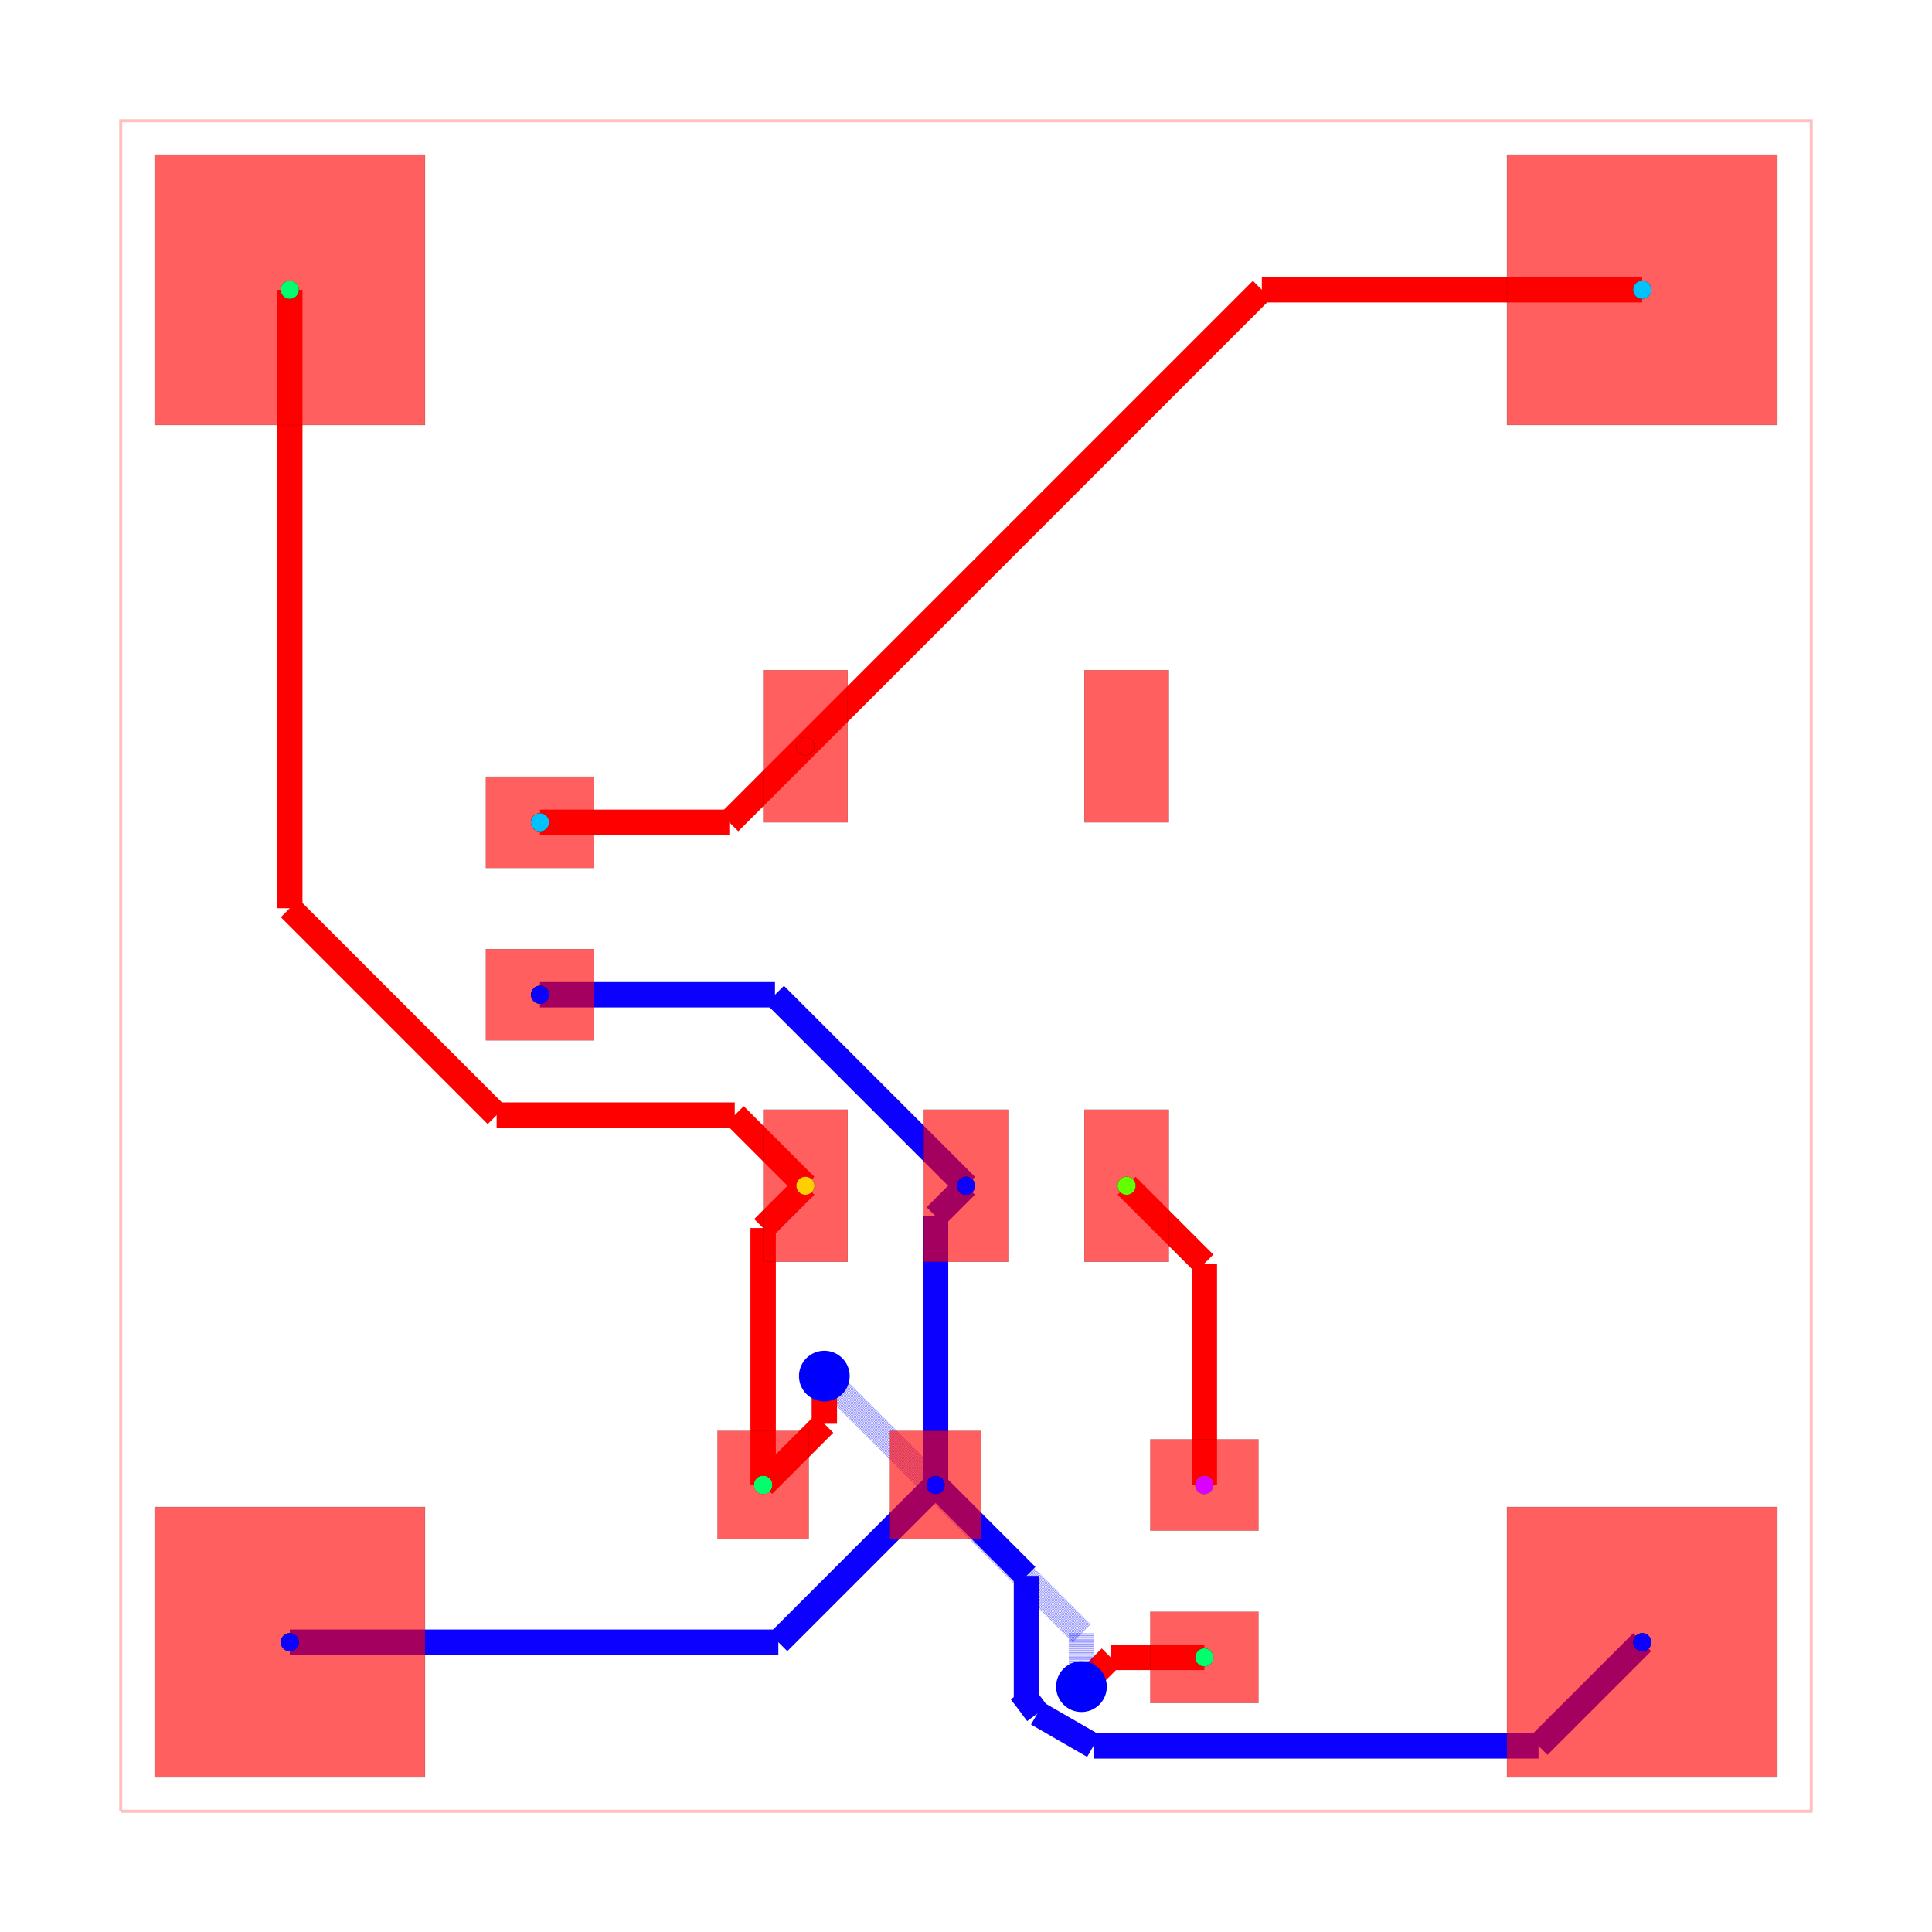
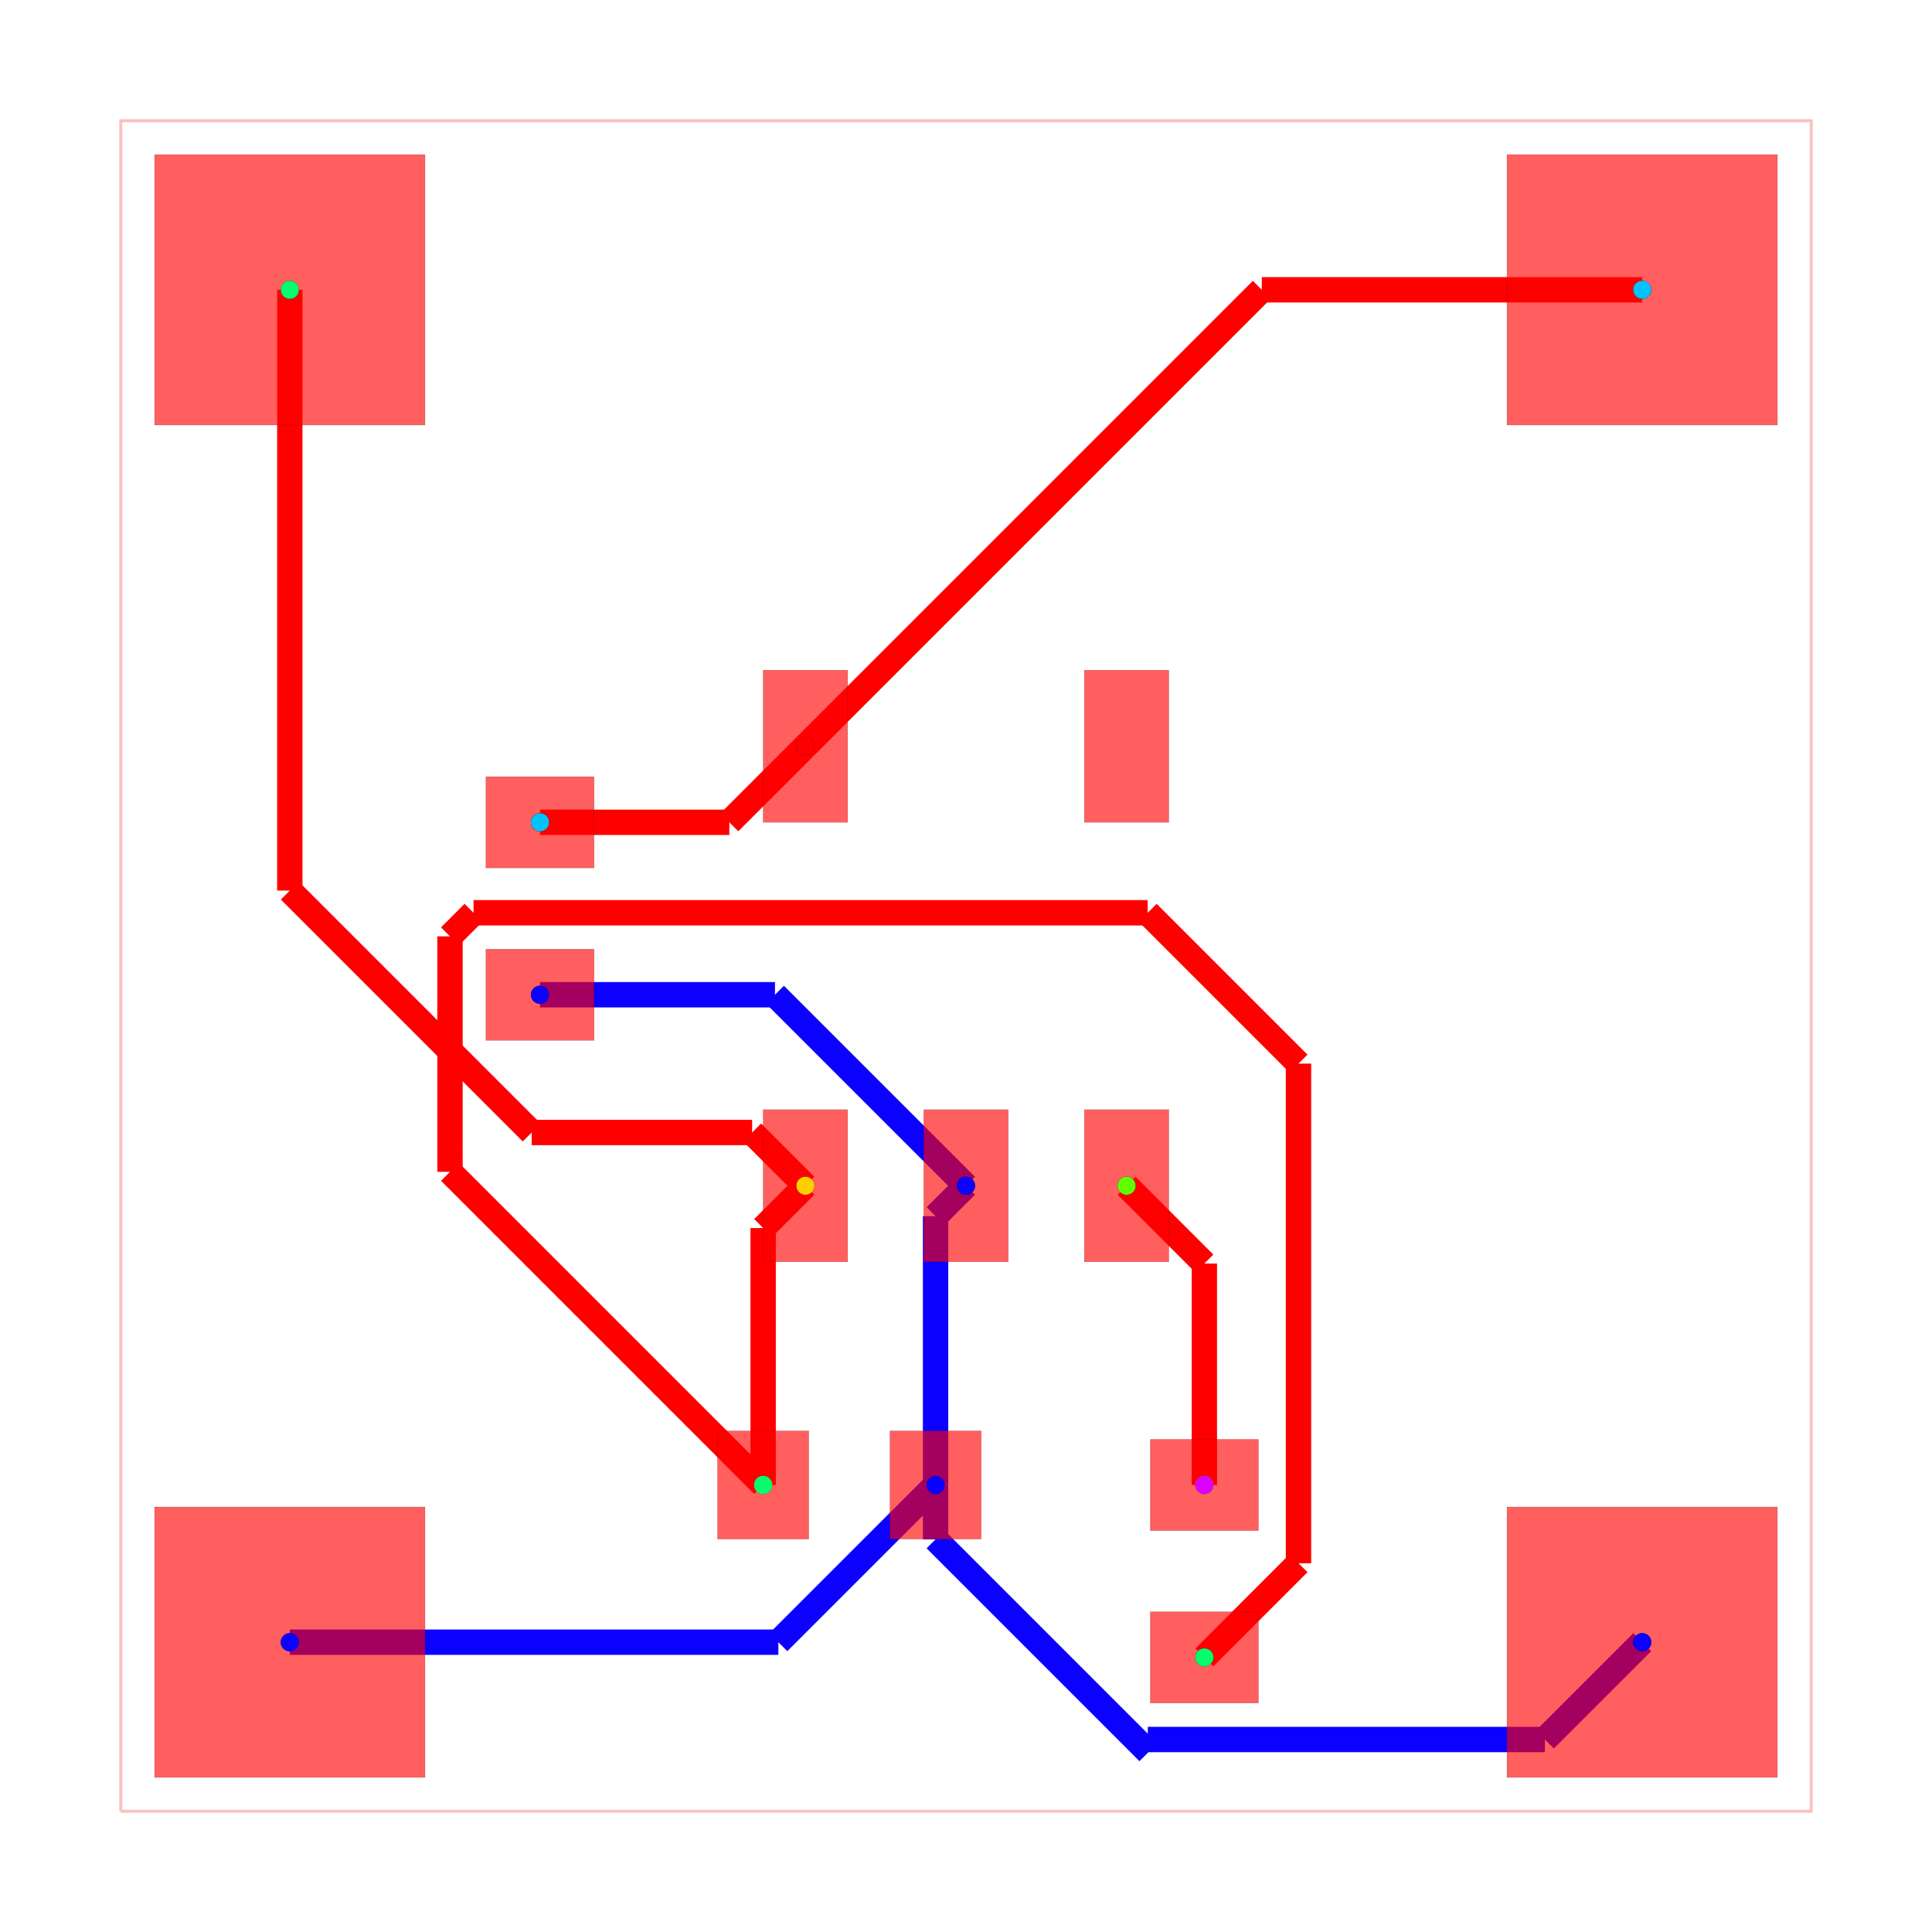
<svg xmlns="http://www.w3.org/2000/svg" width="640" height="640" viewBox="0 0 640 640">
  <rect width="100%" height="100%" fill="white" />
  <g>
    <polyline data-points="0,0 10,0 10,10 0,10 0,0" data-type="line" data-label="" points="40,600 600,600 600,40 40,40 40,600" fill="none" stroke="rgba(255,0,0,0.25)" stroke-width="1px" />
  </g>
  <g>
    <polyline data-points="4.82,1.93 4.82,3.5200000000000005" data-type="line" data-label="" points="309.92,491.92 309.92,402.88" fill="none" stroke="hsl(242.857, 100%, 50%)" stroke-width="8.4" />
  </g>
  <g>
    <polyline data-points="4.82,3.5200000000000005 5,3.7" data-type="line" data-label="" points="309.92,402.88 320,392.8" fill="none" stroke="hsl(242.857, 100%, 50%)" stroke-width="8.4" />
  </g>
  <g>
    <polyline data-points="2.48,4.83 3.87,4.83" data-type="line" data-label="" points="178.88,329.52 256.72,329.52" fill="none" stroke="hsl(242.857, 100%, 50%)" stroke-width="8.4" />
  </g>
  <g>
    <polyline data-points="3.87,4.83 5,3.7" data-type="line" data-label="" points="256.72,329.52 320,392.8" fill="none" stroke="hsl(242.857, 100%, 50%)" stroke-width="8.4" />
  </g>
  <g>
    <polyline data-points="1,1 3.8900000000000006,1" data-type="line" data-label="" points="96,544 257.84,544" fill="none" stroke="hsl(242.857, 100%, 50%)" stroke-width="8.4" />
  </g>
  <g>
    <polyline data-points="3.8900000000000006,1 4.82,1.93" data-type="line" data-label="" points="257.84,544 309.92,491.92" fill="none" stroke="hsl(242.857, 100%, 50%)" stroke-width="8.4" />
  </g>
  <g>
-     <polyline data-points="9,1 8.386637212363624,0.38663721236362303" data-type="line" data-label="" points="544,544 509.652,578.348" fill="none" stroke="hsl(242.857, 100%, 50%)" stroke-width="8.4" />
-   </g>
-   <g>
-     <polyline data-points="8.386637212363624,0.38663721236362303 5.754161212629963,0.386637212363623" data-type="line" data-label="" points="509.652,578.348 362.233,578.348" fill="none" stroke="hsl(242.857, 100%, 50%)" stroke-width="8.4" />
-   </g>
-   <g>
-     <polyline data-points="5.754161212629963,0.386637212363623 5.422,0.578" data-type="line" data-label="" points="362.233,578.348 343.632,567.632" fill="none" stroke="hsl(242.857, 100%, 50%)" stroke-width="8.4" />
-   </g>
-   <g>
-     <polyline data-points="5.422,0.578 5.3263054061174255,0.7065173772915726" data-type="line" data-label="" points="343.632,567.632 338.273,560.435" fill="none" stroke="hsl(242.857, 100%, 50%)" stroke-width="8.4" />
-   </g>
-   <g>
-     <polyline data-points="5.3263054061174255,0.7065173772915726 5.357630930702061,0.6644473491054447" data-type="line" data-label="" points="338.273,560.435 340.027,562.791" fill="none" stroke="hsl(242.857, 100%, 50%)" stroke-width="8.4" />
-   </g>
-   <g>
-     <polyline data-points="5.357630930702061,0.6644473491054447 5.357630930702061,1.3923690692979396" data-type="line" data-label="" points="340.027,562.791 340.027,522.027" fill="none" stroke="hsl(242.857, 100%, 50%)" stroke-width="8.4" />
-   </g>
-   <g>
-     <polyline data-points="5.357630930702061,1.3923690692979396 4.82,1.93" data-type="line" data-label="" points="340.027,522.027 309.92,491.92" fill="none" stroke="hsl(242.857, 100%, 50%)" stroke-width="8.4" />
+     <polyline data-points="9,1 8.424363687948665,0.4243636879486652" data-type="line" data-label="" points="544,544 511.764,576.236" fill="none" stroke="hsl(242.857, 100%, 50%)" stroke-width="8.4" />
+   </g>
+   <g>
+     <polyline data-points="8.424363687948665,0.4243636879486652 6.075407751488815,0.4243636879486652" data-type="line" data-label="" points="511.764,576.236 380.223,576.236" fill="none" stroke="hsl(242.857, 100%, 50%)" stroke-width="8.4" />
+   </g>
+   <g>
+     <polyline data-points="6.075407751488815,0.4243636879486652 6.075407751488815,0.3530222140728126" data-type="line" data-label="" points="380.223,576.236 380.223,580.231" fill="none" stroke="hsl(242.857, 100%, 50%)" stroke-width="8.4" />
+   </g>
+   <g>
+     <polyline data-points="6.075407751488815,0.3530222140728126 6.078401283031637,0.35002868252999125" data-type="line" data-label="" points="380.223,580.231 380.39,580.398" fill="none" stroke="hsl(242.857, 100%, 50%)" stroke-width="8.4" />
+   </g>
+   <g>
+     <polyline data-points="6.078401283031637,0.35002868252999125 4.82,1.6084299655616277" data-type="line" data-label="" points="380.39,580.398 309.92,509.928" fill="none" stroke="hsl(242.857, 100%, 50%)" stroke-width="8.4" />
+   </g>
+   <g>
+     <polyline data-points="4.82,1.6084299655616277 4.82,1.93" data-type="line" data-label="" points="309.92,509.928 309.92,491.92" fill="none" stroke="hsl(242.857, 100%, 50%)" stroke-width="8.4" />
  </g>
  <g>
    <polyline data-points="6.41,1.93 6.41,3.24" data-type="line" data-label="" points="398.96,491.92 398.96,418.56" fill="none" stroke="red" stroke-width="8.4" />
  </g>
  <g>
    <polyline data-points="6.41,3.24 5.95,3.7" data-type="line" data-label="" points="398.96,418.56 373.2,392.8" fill="none" stroke="red" stroke-width="8.4" />
  </g>
  <g>
    <polyline data-points="3.8,1.93 3.8,3.45" data-type="line" data-label="" points="252.8,491.92 252.8,406.8" fill="none" stroke="red" stroke-width="8.4" />
  </g>
  <g>
    <polyline data-points="3.8,3.45 4.05,3.7" data-type="line" data-label="" points="252.8,406.8 266.8,392.8" fill="none" stroke="red" stroke-width="8.4" />
  </g>
  <g>
-     <polyline data-points="6.410040500000138,0.9100289000000319 5.856028900000032,0.9100289000000319" data-type="line" data-label="" points="398.962,549.038 367.938,549.038" fill="none" stroke="red" stroke-width="8.4" />
-   </g>
-   <g>
-     <polyline data-points="5.856028900000032,0.9100289000000319 5.744079854434766,0.7980798544347657" data-type="line" data-label="" points="367.938,549.038 361.668,555.308" fill="none" stroke="red" stroke-width="8.4" />
-   </g>
-   <g>
-     <polyline data-points="5.744079854434766,0.7980798544347657 5.744079854434766,0.7980798544347657" data-type="line" data-label="" points="361.668,555.308 361.668,555.308" fill="none" stroke="red" stroke-width="8.4" />
-   </g>
-   <g>
-     <polyline data-points="5.744079854434766,0.7980798544347657 5.683,0.7370000000000001" data-type="line" data-label="" points="361.668,555.308 358.248,558.728" fill="none" stroke="red" stroke-width="8.4" />
-   </g>
-   <g>
-     <polyline data-points="5.683,0.7370000000000001 5.683,1.0530000000000004" data-type="line" data-label="" points="358.248,558.728 358.248,541.032" fill="none" stroke="rgba(0,0,255,0.5)" stroke-width="8.4" stroke-dasharray="0.2 0.2" />
-   </g>
-   <g>
-     <polyline data-points="5.683,1.0530000000000004 4.133604607609219,2.602395392390781" data-type="line" data-label="" points="358.248,541.032 271.482,454.266" fill="none" stroke="rgba(0,0,255,0.5)" stroke-width="8.4" stroke-dasharray="0.2 0.2" />
-   </g>
-   <g>
-     <polyline data-points="4.133604607609219,2.602395392390781 4.133604607609219,2.6023953923907808" data-type="line" data-label="" points="271.482,454.266 271.482,454.266" fill="none" stroke="rgba(0,0,255,0.5)" stroke-width="8.4" stroke-dasharray="0.2 0.2" />
-   </g>
-   <g>
-     <polyline data-points="4.133604607609219,2.6023953923907808 4.162,2.574" data-type="line" data-label="" points="271.482,454.266 273.072,455.856" fill="none" stroke="rgba(0,0,255,0.5)" stroke-width="8.4" stroke-dasharray="0.2 0.2" />
-   </g>
-   <g>
-     <polyline data-points="4.162,2.574 4.162,2.292" data-type="line" data-label="" points="273.072,455.856 273.072,471.648" fill="none" stroke="red" stroke-width="8.4" />
-   </g>
-   <g>
-     <polyline data-points="4.162,2.292 3.8,1.93" data-type="line" data-label="" points="273.072,471.648 252.8,491.92" fill="none" stroke="red" stroke-width="8.4" />
-   </g>
-   <g>
-     <polyline data-points="1,9 1,5.3416544969062825" data-type="line" data-label="" points="96,96 96,300.867" fill="none" stroke="red" stroke-width="8.4" />
-   </g>
-   <g>
-     <polyline data-points="1,5.3416544969062825 2.223648878333206,4.1180056185730765" data-type="line" data-label="" points="96,300.867 164.524,369.392" fill="none" stroke="red" stroke-width="8.4" />
-   </g>
-   <g>
-     <polyline data-points="2.223648878333206,4.1180056185730765 3.6319943814269235,4.1180056185730765" data-type="line" data-label="" points="164.524,369.392 243.392,369.392" fill="none" stroke="red" stroke-width="8.4" />
-   </g>
-   <g>
-     <polyline data-points="3.6319943814269235,4.1180056185730765 4.05,3.7" data-type="line" data-label="" points="243.392,369.392 266.8,392.8" fill="none" stroke="red" stroke-width="8.4" />
-   </g>
-   <g>
-     <polyline data-points="2.4800405000001375,5.849972899999968 3.599972899999968,5.849972899999968" data-type="line" data-label="" points="178.882,272.402 241.598,272.402" fill="none" stroke="red" stroke-width="8.4" />
-   </g>
-   <g>
-     <polyline data-points="3.599972899999968,5.849972899999968 4.05,6.3" data-type="line" data-label="" points="241.598,272.402 266.8,247.2" fill="none" stroke="red" stroke-width="8.4" />
+     <polyline data-points="6.41,0.91 6.966929691447123,1.466929691447123" data-type="line" data-label="" points="398.96,549.04 430.148,517.852" fill="none" stroke="red" stroke-width="8.4" />
+   </g>
+   <g>
+     <polyline data-points="6.966929691447123,1.466929691447123 6.966929691447123,4.422524034046319" data-type="line" data-label="" points="430.148,517.852 430.148,352.339" fill="none" stroke="red" stroke-width="8.4" />
+   </g>
+   <g>
+     <polyline data-points="6.966929691447123,4.422524034046319 6.0746710083275355,5.314782717165906" data-type="line" data-label="" points="430.148,352.339 380.182,302.372" fill="none" stroke="red" stroke-width="8.4" />
+   </g>
+   <g>
+     <polyline data-points="6.0746710083275355,5.314782717165906 2.0870034109863638,5.314782717165906" data-type="line" data-label="" points="380.182,302.372 156.872,302.372" fill="none" stroke="red" stroke-width="8.4" />
+   </g>
+   <g>
+     <polyline data-points="2.0870034109863638,5.314782717165906 1.9475731655613817,5.175352471740924" data-type="line" data-label="" points="156.872,302.372 149.064,310.18" fill="none" stroke="red" stroke-width="8.4" />
+   </g>
+   <g>
+     <polyline data-points="1.9475731655613817,5.175352471740924 1.9475731655613817,3.9121658153312993" data-type="line" data-label="" points="149.064,310.18 149.064,380.919" fill="none" stroke="red" stroke-width="8.4" />
+   </g>
+   <g>
+     <polyline data-points="1.9475731655613817,3.9121658153312993 1.9475731655613817,3.782426834438618" data-type="line" data-label="" points="149.064,380.919 149.064,388.184" fill="none" stroke="red" stroke-width="8.4" />
+   </g>
+   <g>
+     <polyline data-points="1.9475731655613817,3.782426834438618 3.8,1.93" data-type="line" data-label="" points="149.064,388.184 252.8,491.92" fill="none" stroke="red" stroke-width="8.4" />
+   </g>
+   <g>
+     <polyline data-points="1,9 1,5.446145409054555" data-type="line" data-label="" points="96,96 96,295.016" fill="none" stroke="red" stroke-width="8.4" />
+   </g>
+   <g>
+     <polyline data-points="1,5.446145409054555 2.4310295949457643,4.015115814108791" data-type="line" data-label="" points="96,295.016 176.138,375.154" fill="none" stroke="red" stroke-width="8.4" />
+   </g>
+   <g>
+     <polyline data-points="2.4310295949457643,4.015115814108791 3.734884185891209,4.015115814108791" data-type="line" data-label="" points="176.138,375.154 249.154,375.154" fill="none" stroke="red" stroke-width="8.4" />
+   </g>
+   <g>
+     <polyline data-points="3.734884185891209,4.015115814108791 4.05,3.7" data-type="line" data-label="" points="249.154,375.154 266.8,392.8" fill="none" stroke="red" stroke-width="8.4" />
+   </g>
+   <g>
+     <polyline data-points="2.48,5.85 3.5999999999999996,5.85" data-type="line" data-label="" points="178.88,272.4 241.6,272.4" fill="none" stroke="red" stroke-width="8.4" />
+   </g>
+   <g>
+     <polyline data-points="3.5999999999999996,5.85 4.05,6.3" data-type="line" data-label="" points="241.6,272.4 266.8,247.2" fill="none" stroke="red" stroke-width="8.4" />
  </g>
  <g>
    <polyline data-points="9,9 6.75,9" data-type="line" data-label="" points="544,96 418,96" fill="none" stroke="red" stroke-width="8.4" />
  </g>
  <g>
    <polyline data-points="6.75,9 4.05,6.3" data-type="line" data-label="" points="418,96 266.8,247.2" fill="none" stroke="red" stroke-width="8.4" />
  </g>
  <g>
    <rect data-type="rect" data-label="top source_trace_9, source_net_0" data-x="4.050040000000138" data-y="3.7000280000000316" x="252.802" y="367.598" width="28" height="50.4" fill="rgba(255,0,0,0.25)" stroke="black" stroke-width="0.018" />
  </g>
  <g>
    <rect data-type="rect" data-label="top source_net_2" data-x="4.999999999999943" data-y="3.7000280000000316" x="306" y="367.598" width="28" height="50.4" fill="rgba(255,0,0,0.25)" stroke="black" stroke-width="0.018" />
  </g>
  <g>
    <rect data-type="rect" data-label="top source_trace_12, source_net_3" data-x="5.949959999999862" data-y="3.7000280000000316" x="359.198" y="367.598" width="28" height="50.4" fill="rgba(255,0,0,0.25)" stroke="black" stroke-width="0.018" />
  </g>
  <g>
    <rect data-type="rect" data-label="top" data-x="5.949959999999862" data-y="6.299971999999968" x="359.198" y="222.002" width="28" height="50.4" fill="rgba(255,0,0,0.25)" stroke="black" stroke-width="0.018" />
  </g>
  <g>
    <rect data-type="rect" data-label="top source_trace_5, source_net_1" data-x="4.050040000000138" data-y="6.299971999999968" x="252.802" y="222.002" width="28" height="50.4" fill="rgba(255,0,0,0.25)" stroke="black" stroke-width="0.018" />
  </g>
  <g>
    <rect data-type="rect" data-label="top source_trace_5, source_net_1" data-x="2.4800405000001375" data-y="5.849972899999968" x="160.962" y="257.282" width="35.84" height="30.24" fill="rgba(255,0,0,0.25)" stroke="black" stroke-width="0.018" />
  </g>
  <g>
    <rect data-type="rect" data-label="top source_net_2" data-x="2.4800405000001375" data-y="4.8299728999999685" x="160.962" y="314.402" width="35.84" height="30.24" fill="rgba(255,0,0,0.25)" stroke="black" stroke-width="0.018" />
  </g>
  <g>
    <rect data-type="rect" data-label="top source_trace_9, source_net_0" data-x="3.8000405000001383" data-y="1.9300289000000315" x="237.682" y="473.998" width="30.24" height="35.84" fill="rgba(255,0,0,0.25)" stroke="black" stroke-width="0.018" />
  </g>
  <g>
    <rect data-type="rect" data-label="top source_net_2" data-x="4.820040500000138" data-y="1.9300289000000315" x="294.802" y="473.998" width="30.24" height="35.84" fill="rgba(255,0,0,0.25)" stroke="black" stroke-width="0.018" />
  </g>
  <g>
    <rect data-type="rect" data-label="top source_trace_9, source_net_0" data-x="6.410040500000138" data-y="0.9100289000000319" x="381.042" y="533.918" width="35.84" height="30.24" fill="rgba(255,0,0,0.25)" stroke="black" stroke-width="0.018" />
  </g>
  <g>
    <rect data-type="rect" data-label="top source_trace_12, source_net_3" data-x="6.410040500000138" data-y="1.9300289000000315" x="381.042" y="476.798" width="35.84" height="30.24" fill="rgba(255,0,0,0.25)" stroke="black" stroke-width="0.018" />
  </g>
  <g>
    <rect data-type="rect" data-label="top source_net_2 inner1 source_net_2 inner2 source_net_2 bottom source_net_2" data-x="1" data-y="1" x="51.2" y="499.2" width="89.6" height="89.6" fill="rgba(255,0,0,0.25)" stroke="black" stroke-width="0.018" />
  </g>
  <g>
    <rect data-type="rect" data-label="top source_trace_9, source_net_0 inner1 source_trace_9, source_net_0 inner2 source_trace_9, source_net_0 bottom source_trace_9, source_net_0" data-x="1" data-y="9" x="51.2" y="51.2" width="89.6" height="89.6" fill="rgba(255,0,0,0.25)" stroke="black" stroke-width="0.018" />
  </g>
  <g>
    <rect data-type="rect" data-label="top source_trace_5, source_net_1 inner1 source_trace_5, source_net_1 inner2 source_trace_5, source_net_1 bottom source_trace_5, source_net_1" data-x="9" data-y="9" x="499.2" y="51.2" width="89.6" height="89.6" fill="rgba(255,0,0,0.25)" stroke="black" stroke-width="0.018" />
  </g>
  <g>
    <rect data-type="rect" data-label="top source_net_2 inner1 source_net_2 inner2 source_net_2 bottom source_net_2" data-x="9" data-y="1" x="499.2" y="499.2" width="89.6" height="89.6" fill="rgba(255,0,0,0.25)" stroke="black" stroke-width="0.018" />
  </g>
  <g>
    <rect data-type="rect" data-label="top source_trace_9, source_net_0" data-x="4.050040000000138" data-y="3.7000280000000316" x="252.802" y="367.598" width="28" height="50.4" fill="rgba(255,0,0,0.5)" stroke="black" stroke-width="0.018" />
  </g>
  <g>
    <rect data-type="rect" data-label="top source_net_2" data-x="4.999999999999943" data-y="3.7000280000000316" x="306" y="367.598" width="28" height="50.4" fill="rgba(255,0,0,0.5)" stroke="black" stroke-width="0.018" />
  </g>
  <g>
    <rect data-type="rect" data-label="top source_trace_12, source_net_3" data-x="5.949959999999862" data-y="3.7000280000000316" x="359.198" y="367.598" width="28" height="50.4" fill="rgba(255,0,0,0.5)" stroke="black" stroke-width="0.018" />
  </g>
  <g>
    <rect data-type="rect" data-label="top" data-x="5.949959999999862" data-y="6.299971999999968" x="359.198" y="222.002" width="28" height="50.4" fill="rgba(255,0,0,0.5)" stroke="black" stroke-width="0.018" />
  </g>
  <g>
    <rect data-type="rect" data-label="top source_trace_5, source_net_1" data-x="4.050040000000138" data-y="6.299971999999968" x="252.802" y="222.002" width="28" height="50.4" fill="rgba(255,0,0,0.5)" stroke="black" stroke-width="0.018" />
  </g>
  <g>
    <rect data-type="rect" data-label="top source_trace_5, source_net_1" data-x="2.4800405000001375" data-y="5.849972899999968" x="160.962" y="257.282" width="35.84" height="30.24" fill="rgba(255,0,0,0.5)" stroke="black" stroke-width="0.018" />
  </g>
  <g>
    <rect data-type="rect" data-label="top source_net_2" data-x="2.4800405000001375" data-y="4.8299728999999685" x="160.962" y="314.402" width="35.84" height="30.24" fill="rgba(255,0,0,0.5)" stroke="black" stroke-width="0.018" />
  </g>
  <g>
    <rect data-type="rect" data-label="top source_trace_9, source_net_0" data-x="3.8000405000001383" data-y="1.9300289000000315" x="237.682" y="473.998" width="30.24" height="35.84" fill="rgba(255,0,0,0.5)" stroke="black" stroke-width="0.018" />
  </g>
  <g>
    <rect data-type="rect" data-label="top source_net_2" data-x="4.820040500000138" data-y="1.9300289000000315" x="294.802" y="473.998" width="30.24" height="35.84" fill="rgba(255,0,0,0.5)" stroke="black" stroke-width="0.018" />
  </g>
  <g>
    <rect data-type="rect" data-label="top source_trace_9, source_net_0" data-x="6.410040500000138" data-y="0.9100289000000319" x="381.042" y="533.918" width="35.84" height="30.24" fill="rgba(255,0,0,0.5)" stroke="black" stroke-width="0.018" />
  </g>
  <g>
    <rect data-type="rect" data-label="top source_trace_12, source_net_3" data-x="6.410040500000138" data-y="1.9300289000000315" x="381.042" y="476.798" width="35.84" height="30.24" fill="rgba(255,0,0,0.5)" stroke="black" stroke-width="0.018" />
  </g>
  <g>
    <rect data-type="rect" data-label="top source_net_2 inner1 source_net_2 inner2 source_net_2 bottom source_net_2" data-x="1" data-y="1" x="51.2" y="499.2" width="89.6" height="89.6" fill="rgba(255,0,0,0.5)" stroke="black" stroke-width="0.018" />
  </g>
  <g>
    <rect data-type="rect" data-label="top source_trace_9, source_net_0 inner1 source_trace_9, source_net_0 inner2 source_trace_9, source_net_0 bottom source_trace_9, source_net_0" data-x="1" data-y="9" x="51.2" y="51.2" width="89.6" height="89.6" fill="rgba(255,0,0,0.5)" stroke="black" stroke-width="0.018" />
  </g>
  <g>
    <rect data-type="rect" data-label="top source_trace_5, source_net_1 inner1 source_trace_5, source_net_1 inner2 source_trace_5, source_net_1 bottom source_trace_5, source_net_1" data-x="9" data-y="9" x="499.2" y="51.2" width="89.6" height="89.6" fill="rgba(255,0,0,0.5)" stroke="black" stroke-width="0.018" />
  </g>
  <g>
    <rect data-type="rect" data-label="top source_net_2 inner1 source_net_2 inner2 source_net_2 bottom source_net_2" data-x="9" data-y="1" x="499.2" y="499.2" width="89.6" height="89.6" fill="rgba(255,0,0,0.5)" stroke="black" stroke-width="0.018" />
  </g>
-   <circle data-type="circle" data-label="" data-x="5.683" data-y="0.7370000000000001" cx="358.248" cy="558.728" r="8.4" fill="blue" stroke="none" stroke-width="0.018" />
-   <circle data-type="circle" data-label="" data-x="4.162" data-y="2.574" cx="273.072" cy="455.856" r="8.4" fill="blue" stroke="none" stroke-width="0.018" />
  <g>
    <circle data-type="point" data-label="source_trace_5 pcb_port_9" data-x="2.4800405000001375" data-y="5.849972899999968" cx="178.882" cy="272.402" r="3" fill="black" />
  </g>
  <g>
    <circle data-type="point" data-label="source_trace_5 pcb_port_8" data-x="4.050040000000138" data-y="6.299971999999968" cx="266.802" cy="247.202" r="3" fill="black" />
  </g>
  <g>
    <circle data-type="point" data-label="source_trace_9 pcb_port_11" data-x="3.8000405000001383" data-y="1.9300289000000315" cx="252.802" cy="491.918" r="3" fill="black" />
  </g>
  <g>
    <circle data-type="point" data-label="source_trace_9 pcb_port_4" data-x="4.050040000000138" data-y="3.7000280000000316" cx="266.802" cy="392.798" r="3" fill="black" />
  </g>
  <g>
    <circle data-type="point" data-label="source_trace_12 pcb_port_14" data-x="6.410040500000138" data-y="1.9300289000000315" cx="398.962" cy="491.918" r="3" fill="black" />
  </g>
  <g>
    <circle data-type="point" data-label="source_trace_12 pcb_port_6" data-x="5.949959999999862" data-y="3.7000280000000316" cx="373.198" cy="392.798" r="3" fill="black" />
  </g>
  <g>
    <circle data-type="point" data-label="source_net_0 pcb_port_1" data-x="1" data-y="9" cx="96" cy="96" r="3" fill="black" />
  </g>
  <g>
    <circle data-type="point" data-label="source_net_0 pcb_port_11" data-x="3.8000405000001383" data-y="1.9300289000000315" cx="252.802" cy="491.918" r="3" fill="black" />
  </g>
  <g>
    <circle data-type="point" data-label="source_net_0 pcb_port_13" data-x="6.410040500000138" data-y="0.9100289000000319" cx="398.962" cy="549.038" r="3" fill="black" />
  </g>
  <g>
    <circle data-type="point" data-label="source_net_1 pcb_port_2" data-x="9" data-y="9" cx="544" cy="96" r="3" fill="black" />
  </g>
  <g>
    <circle data-type="point" data-label="source_net_1 pcb_port_9" data-x="2.4800405000001375" data-y="5.849972899999968" cx="178.882" cy="272.402" r="3" fill="black" />
  </g>
  <g>
    <circle data-type="point" data-label="source_net_2 pcb_port_0" data-x="1" data-y="1" cx="96" cy="544" r="3" fill="black" />
  </g>
  <g>
    <circle data-type="point" data-label="source_net_2 pcb_port_3" data-x="9" data-y="1" cx="544" cy="544" r="3" fill="black" />
  </g>
  <g>
    <circle data-type="point" data-label="source_net_2 pcb_port_5" data-x="4.999999999999943" data-y="3.7000280000000316" cx="320" cy="392.798" r="3" fill="black" />
  </g>
  <g>
    <circle data-type="point" data-label="source_net_2 pcb_port_10" data-x="2.4800405000001375" data-y="4.8299728999999685" cx="178.882" cy="329.522" r="3" fill="black" />
  </g>
  <g>
    <circle data-type="point" data-label="source_net_2 pcb_port_12" data-x="4.820040500000138" data-y="1.9300289000000315" cx="309.922" cy="491.918" r="3" fill="black" />
  </g>
  <g>
    <circle data-type="point" data-label="source_net_3 pcb_port_14" data-x="6.410040500000138" data-y="1.9300289000000315" cx="398.962" cy="491.918" r="3" fill="black" />
  </g>
  <g>
    <circle data-type="point" data-label="source_trace_5 source_trace_5 top" data-x="2.4800405000001375" data-y="5.849972899999968" cx="178.882" cy="272.402" r="3" fill="hsl(0, 100%, 50%)" />
  </g>
  <g>
    <circle data-type="point" data-label="source_trace_5 source_trace_5 top" data-x="4.050040000000138" data-y="6.299971999999968" cx="266.802" cy="247.202" r="3" fill="hsl(0, 100%, 50%)" />
  </g>
  <g>
    <circle data-type="point" data-label="source_trace_9 source_trace_9 top" data-x="3.8000405000001383" data-y="1.9300289000000315" cx="252.802" cy="491.918" r="3" fill="hsl(48.571, 100%, 50%)" />
  </g>
  <g>
    <circle data-type="point" data-label="source_trace_9 source_trace_9 top" data-x="4.050040000000138" data-y="3.7000280000000316" cx="266.802" cy="392.798" r="3" fill="hsl(48.571, 100%, 50%)" />
  </g>
  <g>
    <circle data-type="point" data-label="source_trace_12 source_trace_12 top" data-x="6.410040500000138" data-y="1.9300289000000315" cx="398.962" cy="491.918" r="3" fill="hsl(97.143, 100%, 50%)" />
  </g>
  <g>
    <circle data-type="point" data-label="source_trace_12 source_trace_12 top" data-x="5.949959999999862" data-y="3.7000280000000316" cx="373.198" cy="392.798" r="3" fill="hsl(97.143, 100%, 50%)" />
  </g>
  <g>
    <circle data-type="point" data-label="source_net_0 source_net_0 top" data-x="1" data-y="9" cx="96" cy="96" r="3" fill="hsl(145.714, 100%, 50%)" />
  </g>
  <g>
    <circle data-type="point" data-label="source_net_0 source_net_0 top" data-x="3.8000405000001383" data-y="1.9300289000000315" cx="252.802" cy="491.918" r="3" fill="hsl(145.714, 100%, 50%)" />
  </g>
  <g>
    <circle data-type="point" data-label="source_net_0 source_net_0 top" data-x="6.410040500000138" data-y="0.9100289000000319" cx="398.962" cy="549.038" r="3" fill="hsl(145.714, 100%, 50%)" />
  </g>
  <g>
    <circle data-type="point" data-label="source_net_1 source_net_1 top" data-x="9" data-y="9" cx="544" cy="96" r="3" fill="hsl(194.286, 100%, 50%)" />
  </g>
  <g>
    <circle data-type="point" data-label="source_net_1 source_net_1 top" data-x="2.4800405000001375" data-y="5.849972899999968" cx="178.882" cy="272.402" r="3" fill="hsl(194.286, 100%, 50%)" />
  </g>
  <g>
    <circle data-type="point" data-label="source_net_2 source_net_2 top" data-x="1" data-y="1" cx="96" cy="544" r="3" fill="hsl(242.857, 100%, 50%)" />
  </g>
  <g>
    <circle data-type="point" data-label="source_net_2 source_net_2 top" data-x="9" data-y="1" cx="544" cy="544" r="3" fill="hsl(242.857, 100%, 50%)" />
  </g>
  <g>
    <circle data-type="point" data-label="source_net_2 source_net_2 top" data-x="4.999999999999943" data-y="3.7000280000000316" cx="320" cy="392.798" r="3" fill="hsl(242.857, 100%, 50%)" />
  </g>
  <g>
    <circle data-type="point" data-label="source_net_2 source_net_2 top" data-x="2.4800405000001375" data-y="4.8299728999999685" cx="178.882" cy="329.522" r="3" fill="hsl(242.857, 100%, 50%)" />
  </g>
  <g>
    <circle data-type="point" data-label="source_net_2 source_net_2 top" data-x="4.820040500000138" data-y="1.9300289000000315" cx="309.922" cy="491.918" r="3" fill="hsl(242.857, 100%, 50%)" />
  </g>
  <g>
    <circle data-type="point" data-label="source_net_3 source_net_3 top" data-x="6.410040500000138" data-y="1.9300289000000315" cx="398.962" cy="491.918" r="3" fill="hsl(291.429, 100%, 50%)" />
  </g>
  <g id="crosshair" style="display: none">
    <line id="crosshair-h" y1="0" y2="640" stroke="#666" stroke-width="0.5" />
    <line id="crosshair-v" x1="0" x2="640" stroke="#666" stroke-width="0.5" />
    <text id="coordinates" font-family="monospace" font-size="12" fill="#666" />
  </g>
</svg>
